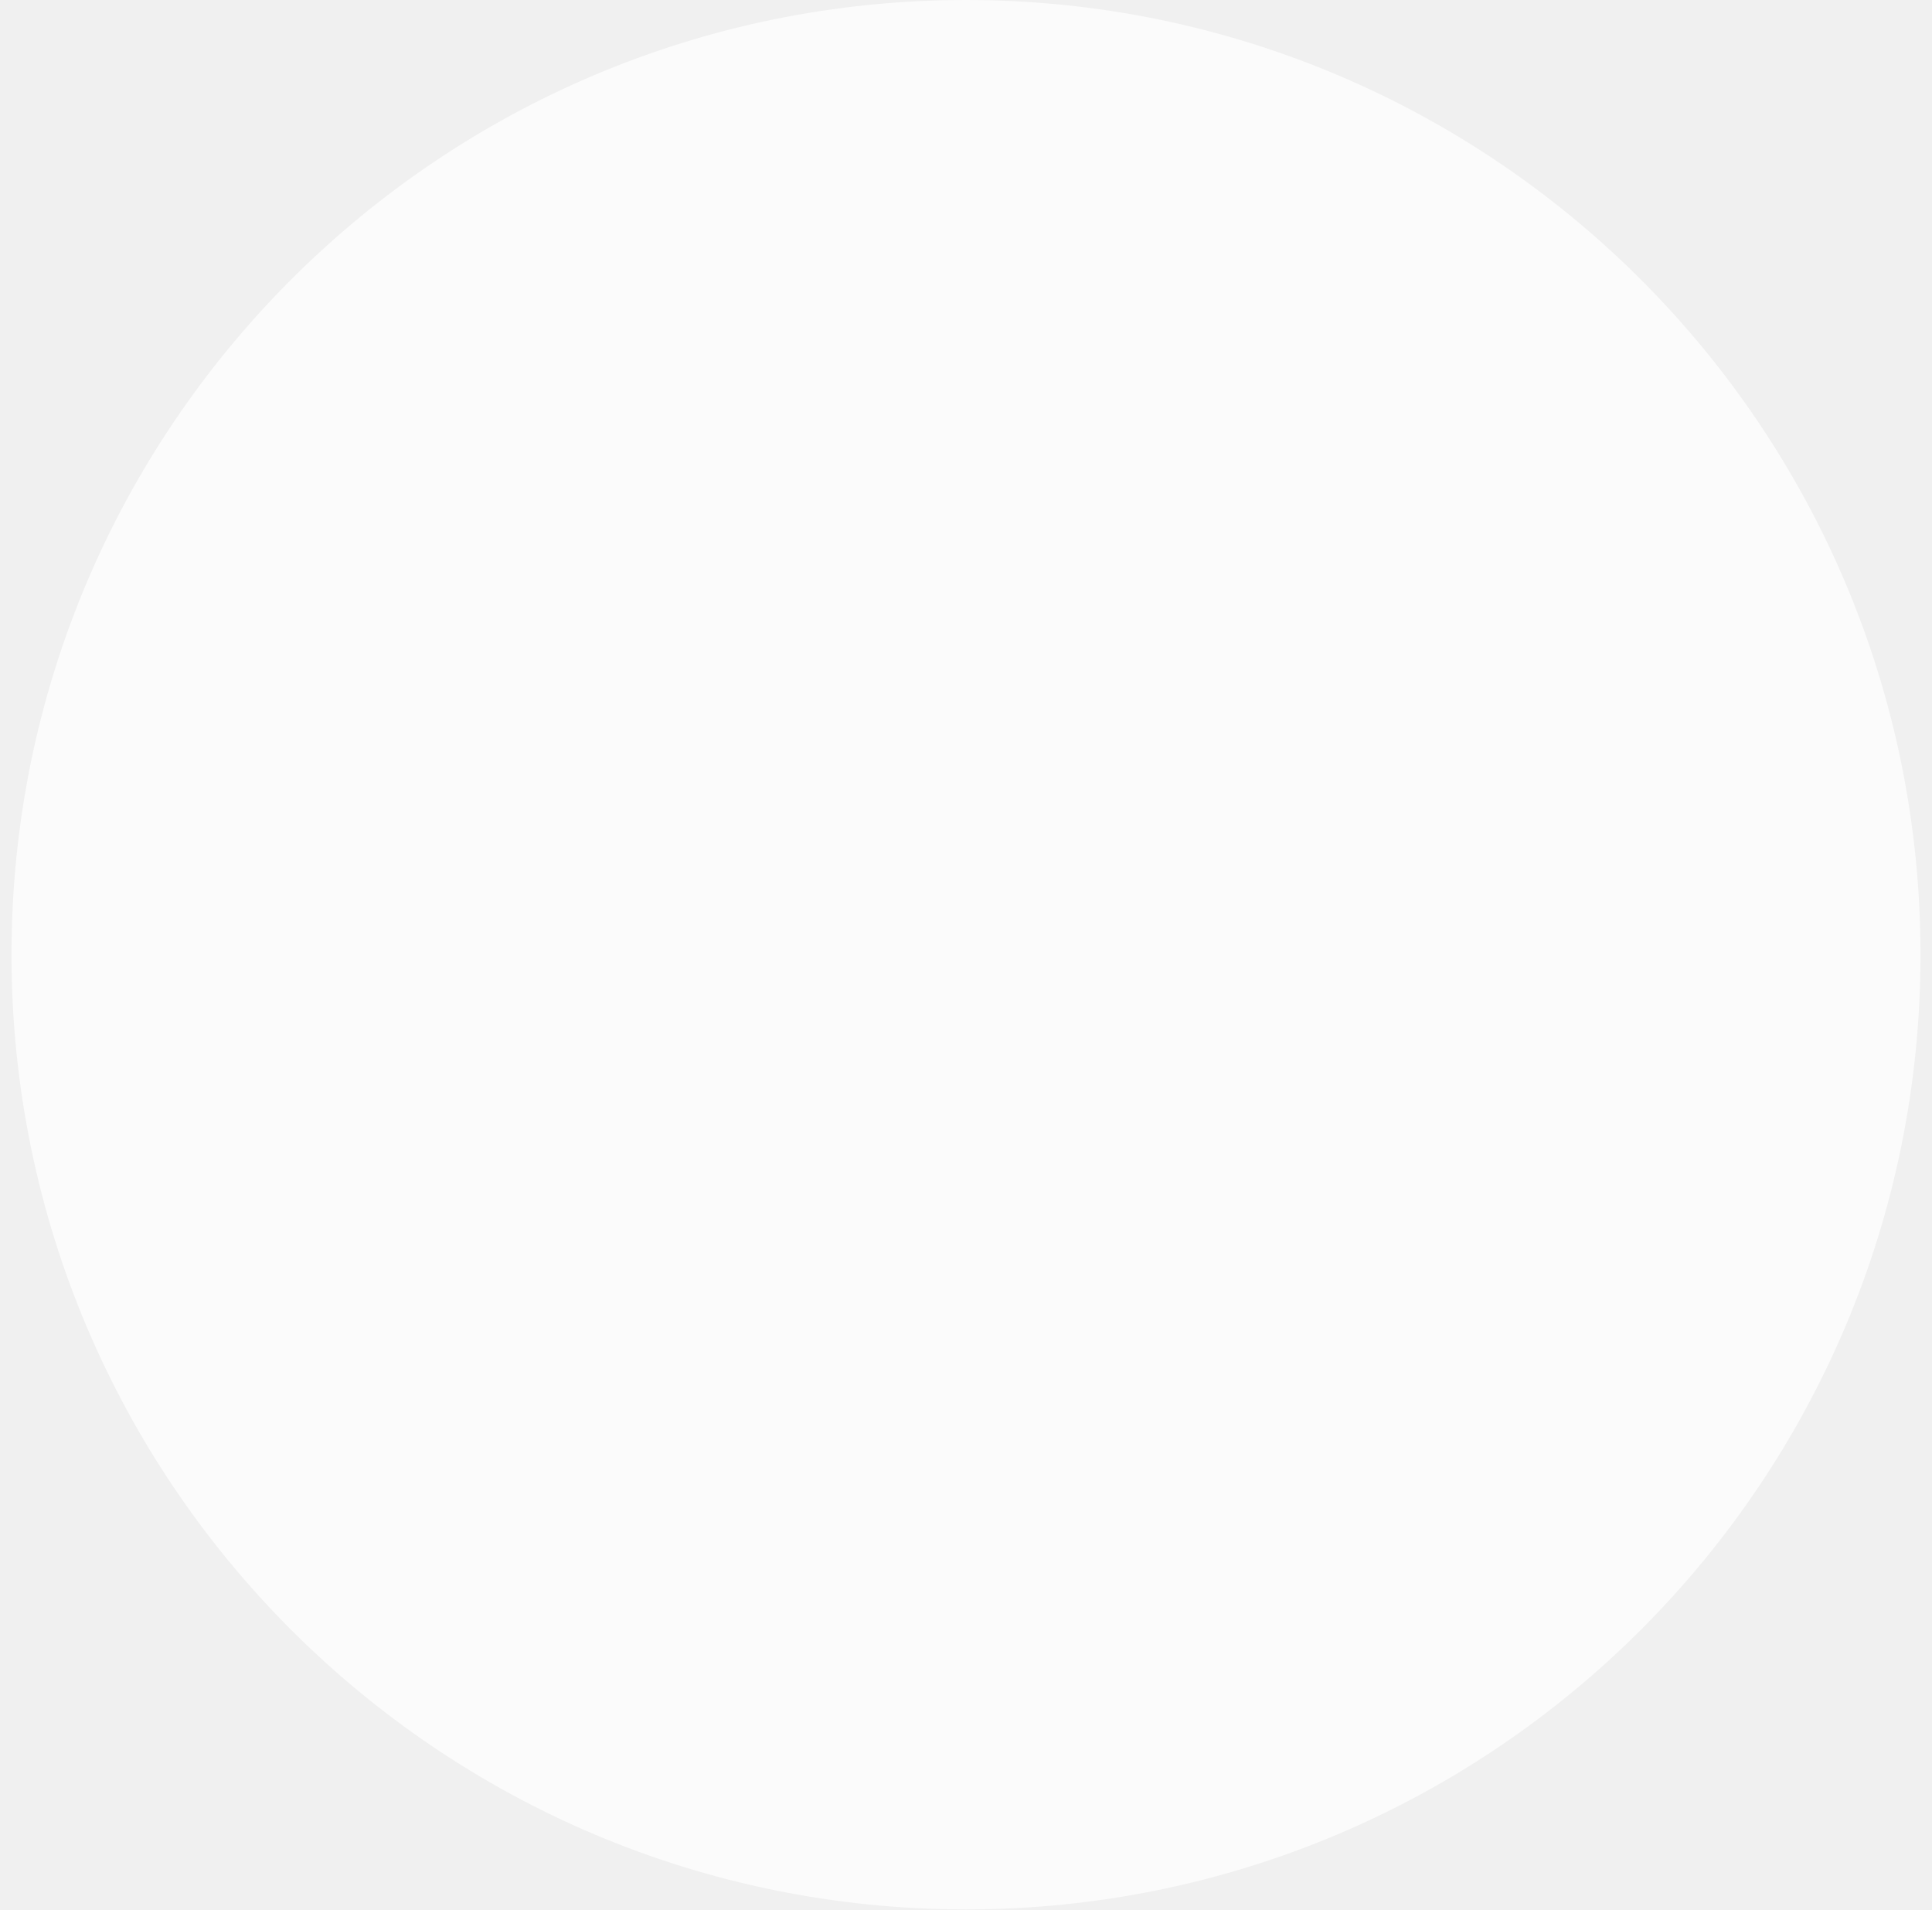
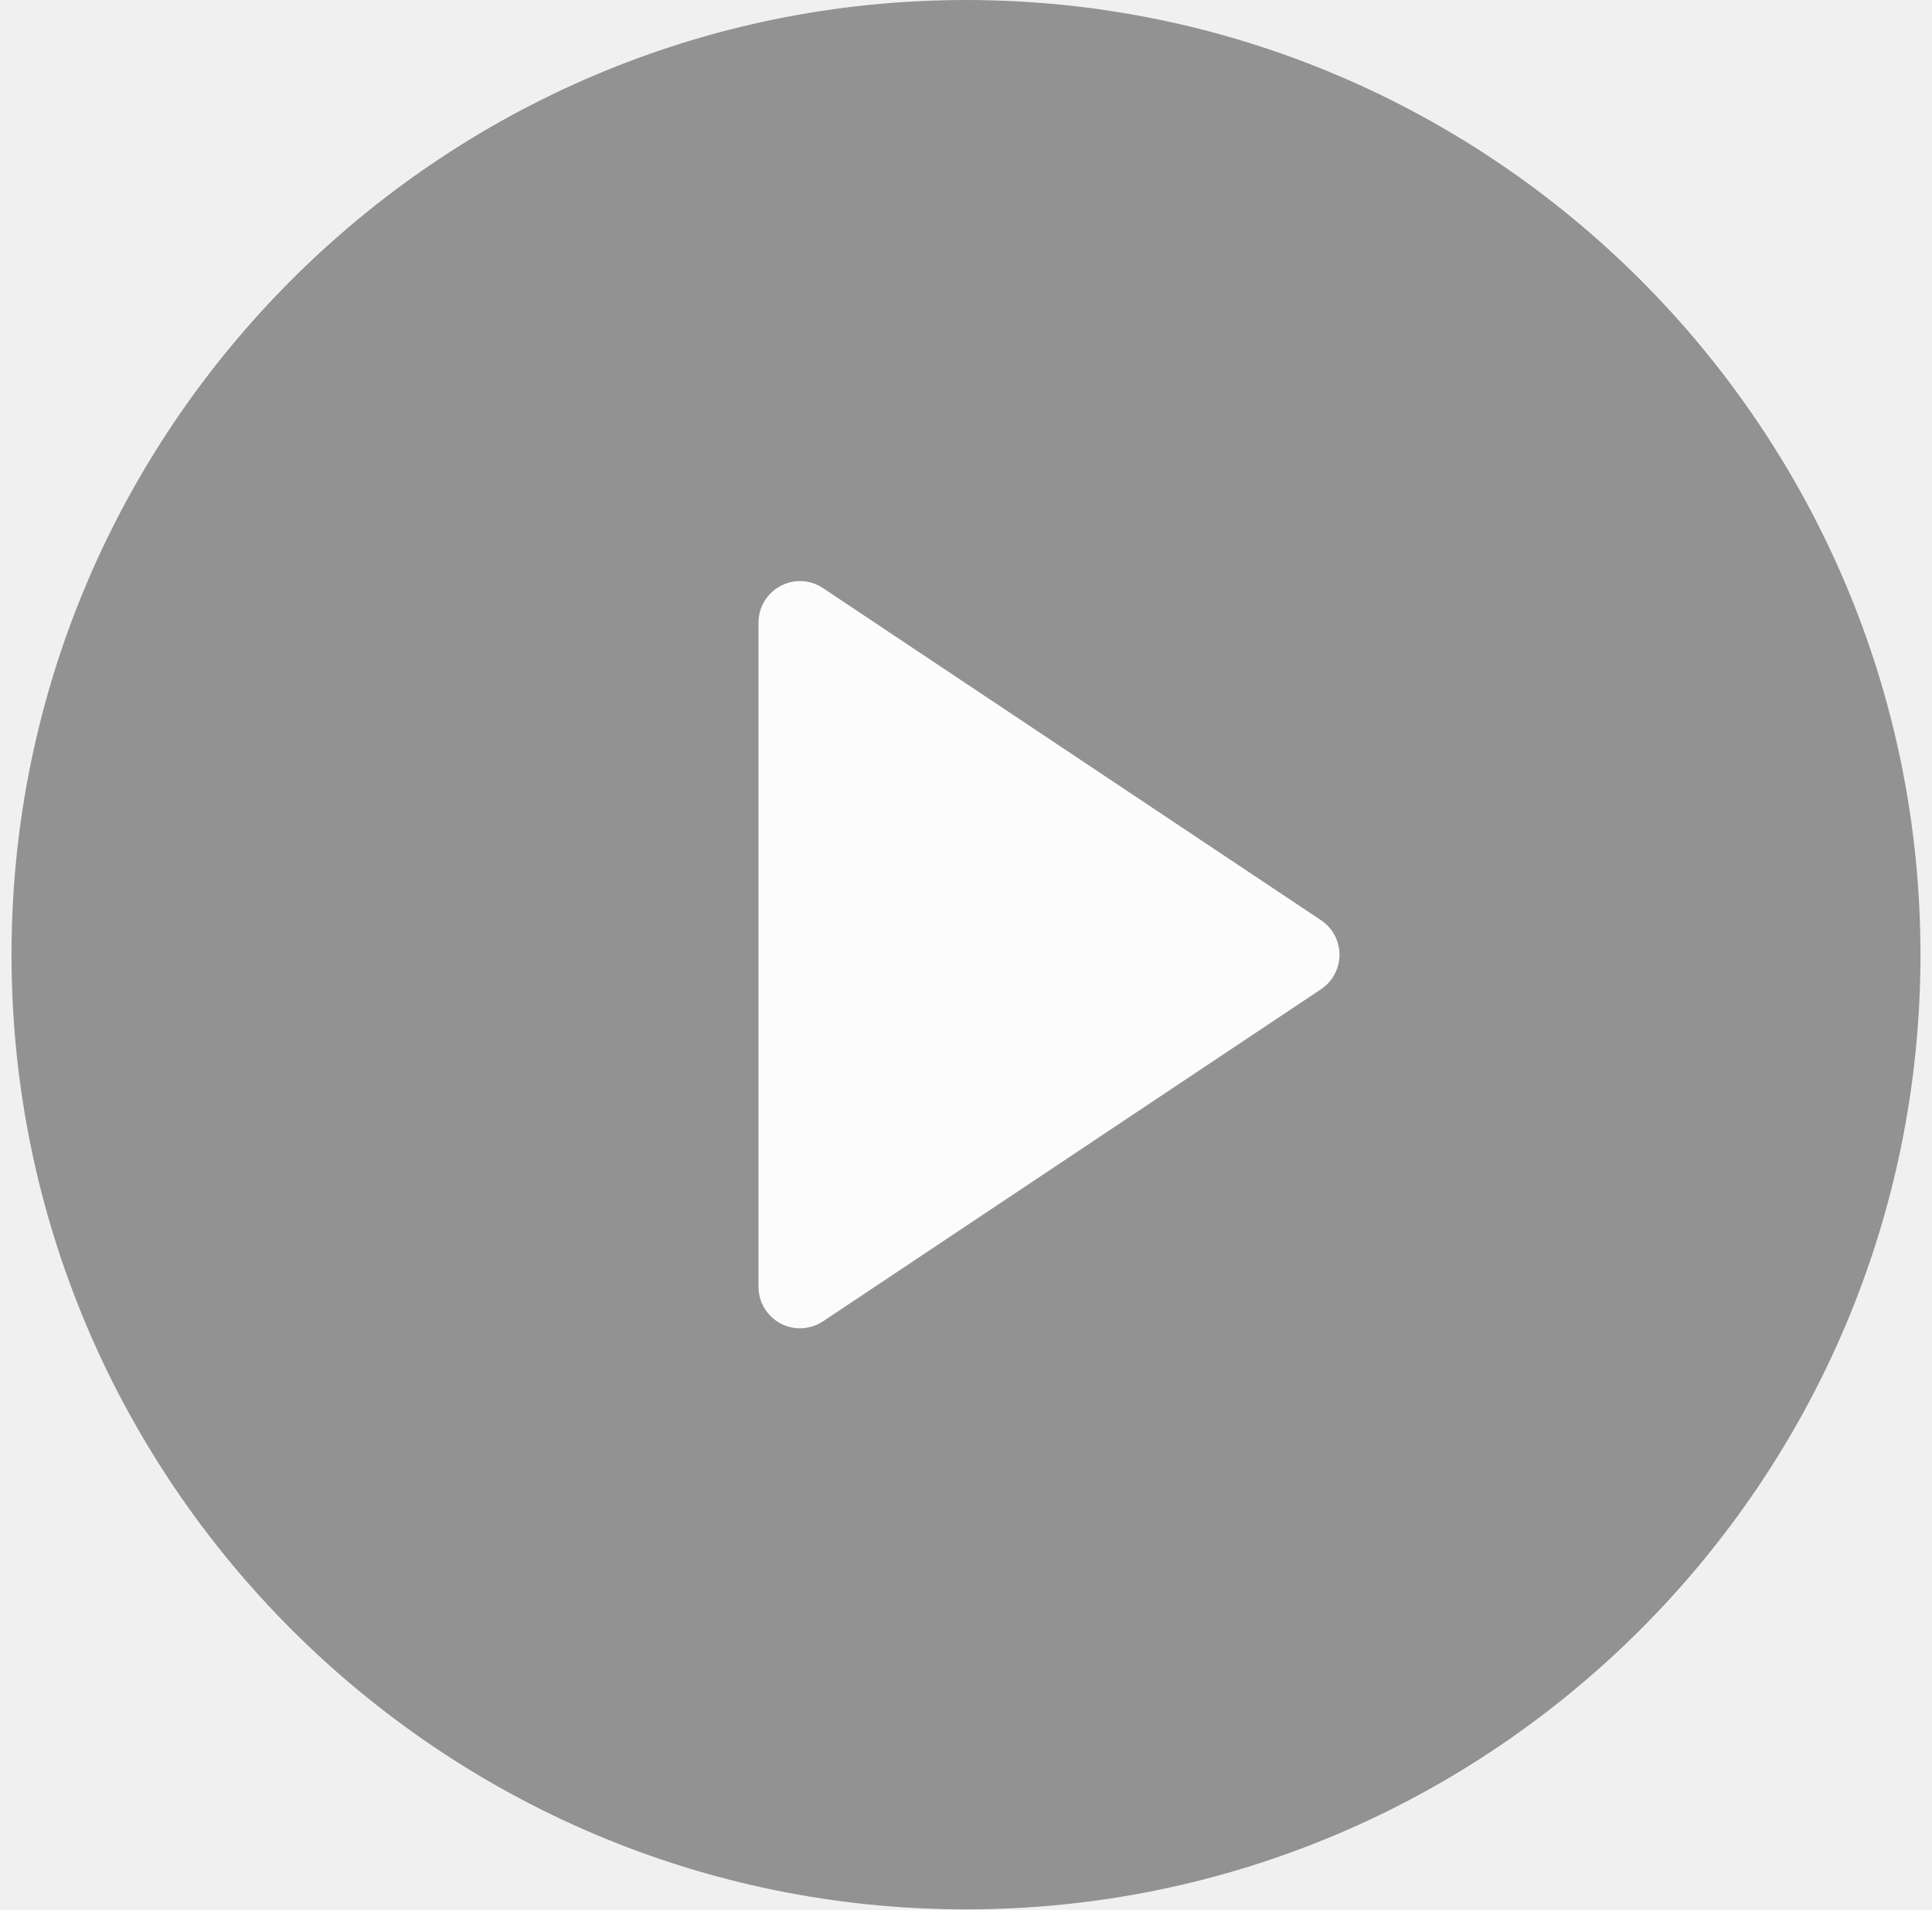
- <svg xmlns="http://www.w3.org/2000/svg" viewBox="0 0 84 83" fill="none">
-   <g opacity="0.9">
-     <circle opacity="0.8" cx="42" cy="41.5" r="41.5" fill="white" />
-     <path d="M42 0C19.115 0 0.5 18.617 0.5 41.5C0.5 64.383 19.115 83 42 83C64.884 83 83.5 64.383 83.5 41.5C83.5 18.617 64.884 0 42 0ZM57.436 43.001L35.784 57.436C35.482 57.636 35.132 57.739 34.782 57.739C34.49 57.739 34.198 57.669 33.931 57.526C33.344 57.212 32.978 56.601 32.978 55.935V27.065C32.978 26.399 33.344 25.788 33.931 25.474C34.515 25.16 35.23 25.192 35.782 25.564L57.434 39.999C57.937 40.334 58.239 40.897 58.239 41.5C58.239 42.103 57.937 42.666 57.436 43.001Z" />
-   </g>
+ <svg viewBox="0 0 84 83" fill="none">
+   <circle opacity="0.8" cx="42" cy="41.5" r="41.5" fill="white" />
+   <path d="M42 0C19.115 0 0.5 18.617 0.5 41.5C0.5 64.383 19.115 83 42 83C64.884 83 83.5 64.383 83.5 41.5C83.5 18.617 64.884 0 42 0ZM57.436 43.001L35.784 57.436C35.482 57.636 35.132 57.739 34.782 57.739C34.49 57.739 34.198 57.669 33.931 57.526C33.344 57.212 32.978 56.601 32.978 55.935V27.065C32.978 26.399 33.344 25.788 33.931 25.474C34.515 25.16 35.23 25.192 35.782 25.564L57.434 39.999C57.937 40.334 58.239 40.897 58.239 41.5C58.239 42.103 57.937 42.666 57.436 43.001Z" fill="#929292" />
</svg>
